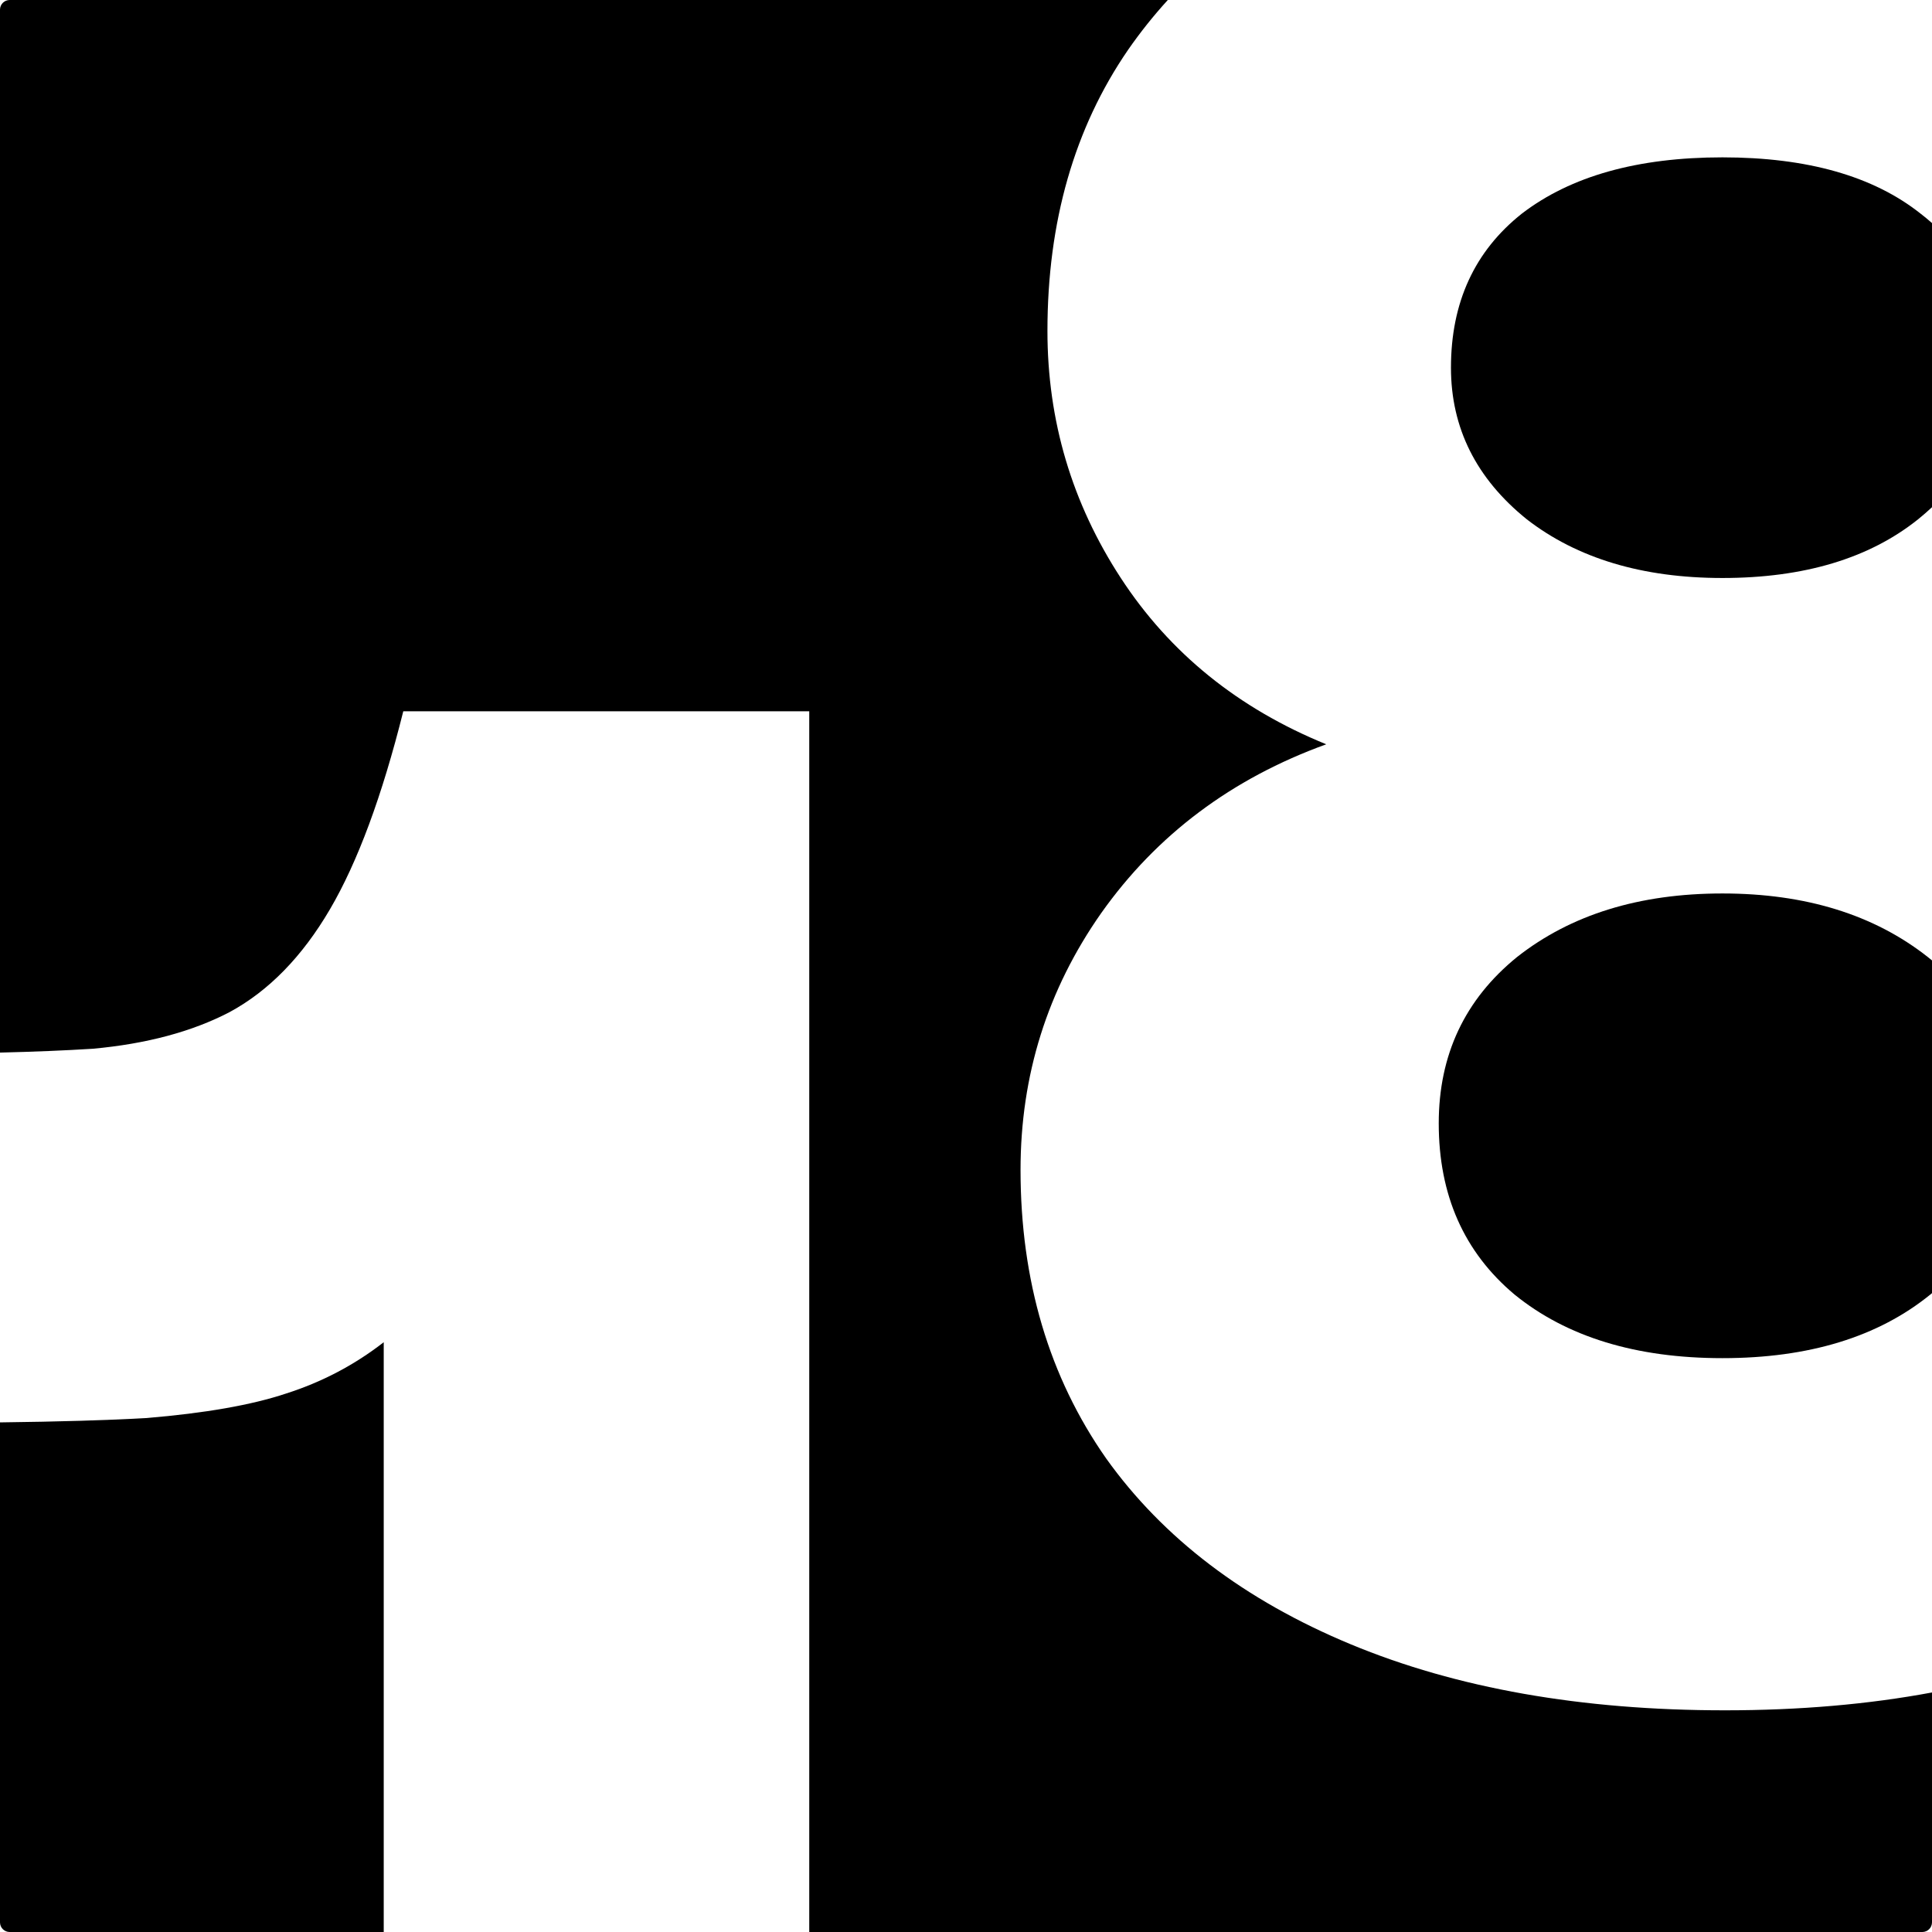
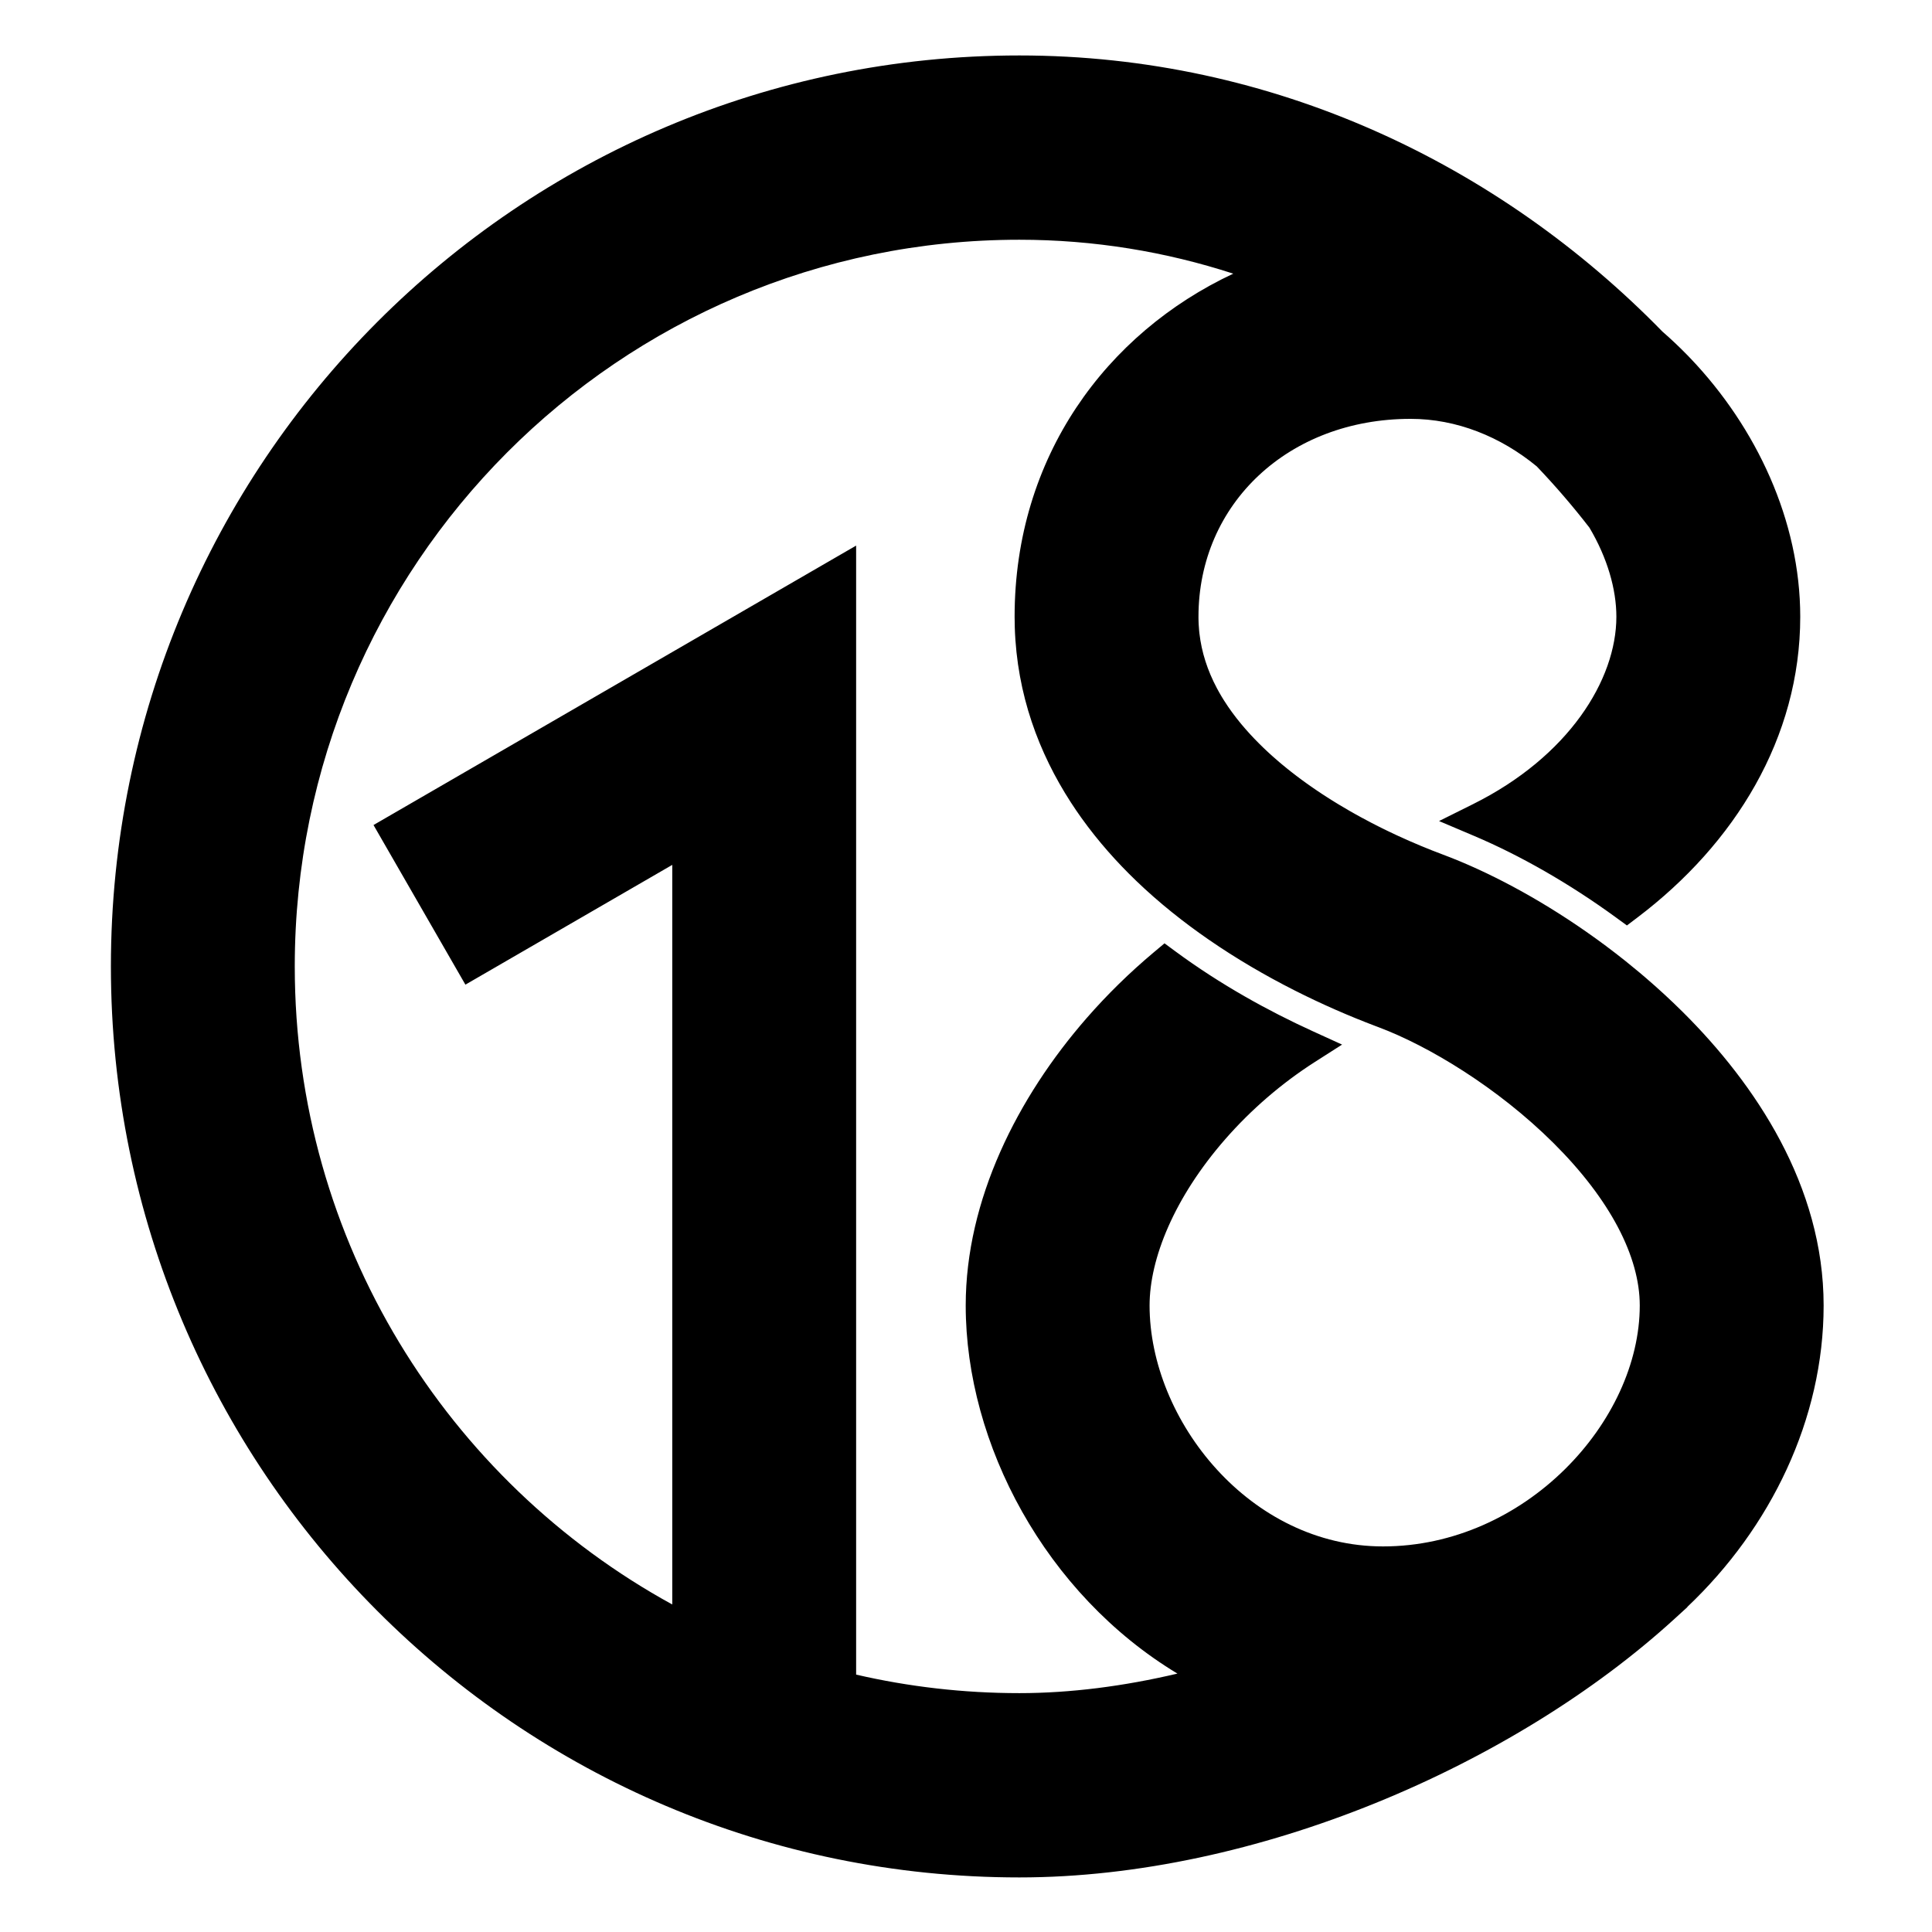
- <svg xmlns="http://www.w3.org/2000/svg" width="24" height="24" viewBox="5 5 200 200" fill="currentColor">
-   <path d="M44.723 205H6C5.448 205 5 204.552 5 204V152.245C11.128 152.171 16.183 152.023 20.165 151.796C26.241 151.29 31.051 150.445 34.596 149.264C38.309 148.082 41.685 146.31 44.723 143.947V205Z" />
-   <path d="M125.892 5C124.41 6.624 123.041 8.34 121.785 10.149C116.216 18.251 113.431 27.956 113.431 39.264C113.431 48.547 115.962 57.07 121.025 64.834C126.089 72.598 133.178 78.336 142.292 82.049C132.503 85.593 124.738 91.416 119 99.518C113.43 107.45 110.646 116.311 110.646 126.101C110.646 137.577 113.6 147.536 119.507 155.975C125.414 164.245 133.853 170.658 144.823 175.215C155.794 179.772 168.706 182.051 183.559 182.051C191.275 182.051 198.422 181.433 205 180.203V204C205 204.552 204.552 205 204 205H88.773V78.63H46.748C44.554 87.406 42.022 94.242 39.152 99.137C36.283 104.031 32.823 107.575 28.773 109.77C24.891 111.795 20.165 113.061 14.596 113.567C11.69 113.749 8.492 113.879 5 113.963V6C5 5.448 5.448 5 6 5H125.892Z" />
-   <path d="M183.306 97.492C191.913 97.492 199.002 99.687 204.571 104.075C204.716 104.189 204.859 104.305 205 104.421V138.865C204.941 138.914 204.884 138.964 204.824 139.012C199.423 143.4 192.251 145.595 183.306 145.595C174.36 145.595 167.187 143.4 161.786 139.012C156.554 134.623 153.938 128.716 153.938 121.29C153.938 114.201 156.638 108.463 162.039 104.075C167.609 99.687 174.698 97.492 183.306 97.492Z" />
-   <path d="M183.306 21.289C192.082 21.289 198.917 23.23 203.812 27.111C204.225 27.428 204.62 27.756 205 28.092V57.506C204.544 57.932 204.064 58.35 203.559 58.758C198.495 62.808 191.744 64.834 183.306 64.834C175.036 64.834 168.284 62.808 163.052 58.758C157.82 54.538 155.203 49.306 155.203 43.062C155.203 36.31 157.65 30.993 162.545 27.111C167.608 23.229 174.529 21.289 183.306 21.289Z" />
+ <svg xmlns="http://www.w3.org/2000/svg" width="24" height="24" viewBox="0 0 662 662" fill="currentColor">
+   <path d="M349.284 19C436.277 19 513.752 56.377 569.63 113.614C572.613 116.211 575.474 118.915 578.202 121.716L579.279 122.834C601.781 146.444 616.853 178.397 616.853 211.32C616.853 252.86 594.452 289.118 561.019 314.418L557.462 317.109L553.86 314.479C537.583 302.595 520.656 293.021 505.087 286.419L493.09 281.332L504.755 275.524C537.492 259.225 553.85 232.943 553.85 211.32C553.85 201.929 550.767 191.158 544.617 180.795C538.963 173.484 532.936 166.475 526.564 159.804C514.15 149.592 499.089 143.522 483.347 143.522C441.556 143.523 410.658 172.577 410.658 211.32C410.658 211.593 410.66 211.864 410.664 212.132L410.693 213.176C410.702 213.398 410.706 213.525 410.713 213.67L410.727 213.938C410.762 214.623 410.812 215.307 410.876 215.989L410.909 216.333C410.924 216.478 410.94 216.629 410.959 216.797L410.982 217.019V217.021C411.726 223.49 413.741 229.739 416.973 235.821L417.098 236.051L417.105 236.064L417.113 236.079C417.288 236.405 417.471 236.737 417.663 237.079L417.834 237.382L417.835 237.384C418.037 237.74 418.244 238.097 418.456 238.454L418.657 238.79L418.658 238.793C418.887 239.173 419.115 239.545 419.346 239.912L419.353 239.924C419.358 239.933 419.366 239.943 419.377 239.96L419.473 240.11L419.474 240.112C421.18 242.808 423.133 245.475 425.328 248.117C425.32 248.107 425.317 248.103 425.337 248.127L425.433 248.24L425.434 248.241C427.288 250.465 429.312 252.667 431.502 254.847L432.451 255.78L432.453 255.782C432.733 256.054 432.633 255.961 432.809 256.131C432.811 256.133 432.814 256.135 432.817 256.139C432.831 256.151 432.868 256.187 432.908 256.226L433.345 256.641L433.348 256.643C433.694 256.972 434.034 257.293 434.373 257.607L434.773 257.976L434.774 257.978C435.097 258.274 435.424 258.571 435.755 258.868L436.079 259.162C436.345 259.399 435.888 258.99 436.267 259.326C436.999 259.977 437.739 260.621 438.488 261.257L439.24 261.89L439.268 261.911C439.293 261.932 439.36 261.986 439.431 262.045C439.862 262.404 440.295 262.759 440.727 263.109C440.868 263.224 441.011 263.34 441.158 263.458C441.554 263.776 441.953 264.093 442.354 264.408C442.496 264.52 442.635 264.628 442.772 264.735C443.205 265.072 443.643 265.41 444.089 265.749C444.475 266.043 444.078 265.744 444.348 265.948C444.883 266.354 445.421 266.756 445.963 267.155L447.552 268.309C447.757 268.456 447.961 268.601 448.193 268.766C448.5 268.983 448.808 269.199 449.115 269.414C449.378 269.598 449.641 269.781 449.904 269.963C450.204 270.17 450.509 270.377 450.818 270.588C451.063 270.754 451.276 270.9 451.494 271.047C451.954 271.356 452.41 271.661 452.866 271.962C453.018 272.062 453.127 272.134 453.252 272.216C453.738 272.534 454.229 272.852 454.724 273.169C454.934 273.304 455.133 273.43 455.377 273.585C455.761 273.829 456.135 274.065 456.505 274.296C456.698 274.416 456.891 274.536 457.085 274.656C457.455 274.885 457.831 275.115 458.217 275.35C458.48 275.51 458.636 275.607 458.847 275.734C459.997 276.429 461.157 277.112 462.324 277.783C462.467 277.865 462.489 277.876 462.687 277.989C463.139 278.248 463.597 278.507 464.063 278.77L464.573 279.057L465.839 279.756C466.063 279.879 466.208 279.96 466.392 280.06C467.563 280.697 468.737 281.322 469.913 281.934C470.144 282.054 470.29 282.128 470.585 282.279C470.91 282.447 471.217 282.605 471.523 282.761C471.842 282.923 472.161 283.084 472.481 283.245C472.776 283.393 473.07 283.54 473.364 283.687C473.612 283.81 473.862 283.933 474.118 284.059C474.439 284.216 474.761 284.374 475.1 284.538C475.42 284.694 475.7 284.83 475.987 284.968C476.873 285.393 477.755 285.809 478.632 286.217L479.138 286.45C484.327 288.843 489.449 290.964 494.358 292.8C509.667 298.524 526.842 307.62 543.501 319.242C548.028 322.4 552.524 325.749 556.94 329.275C558.585 330.589 560.216 331.926 561.832 333.283L563.738 334.9C568.171 338.7 572.498 342.679 576.665 346.823C601.44 371.464 624.867 406.303 624.867 447.326C624.867 486.265 606.727 523.557 578.158 550.609L578.2 550.655L573.779 554.692C518.785 604.912 430.329 643.3 349.284 643.3C177.351 643.3 38 503.53 38 331.15C38 158.771 177.351 19 349.284 19ZM349.284 82.147C212.178 82.147 101.002 193.614 101.002 331.15C101.002 425.452 153.272 507.509 230.351 549.775V296.352L159.471 337.391L127.982 282.697L293.353 186.949V573.803C311.325 577.953 330.045 580.153 349.284 580.153C366.832 580.153 385.152 577.774 403.445 573.458C358.263 546.202 330.902 494.837 330.902 447.326C330.902 411.131 348.63 376.016 372.35 348.838C379.326 340.844 387.058 333.256 395.402 326.263L399.018 323.233L402.815 326.031C418.226 337.386 434.611 346.416 449.826 353.354L459.863 357.93L450.566 363.869C439.226 371.114 428.691 380.192 419.769 390.415C402.406 410.31 393.904 431.234 393.904 447.326C393.904 466.854 402.431 487.587 416.888 503.451C431.299 519.266 451.26 529.88 473.885 529.88C498.082 529.88 520.115 519.296 536.147 503.503C552.228 487.663 561.864 466.995 561.864 447.326C561.864 430.618 551.765 411.02 532.288 391.648C513.247 372.711 489.527 358.392 472.336 351.964C472.168 351.901 471.979 351.829 471.796 351.759L471.194 351.531C453.823 344.949 433.353 335.213 414.14 321.946C405.535 316.005 397.137 309.325 389.365 301.861L389.363 301.859C382.682 295.438 376.316 288.291 370.659 280.409L370.658 280.408C370.644 280.389 370.629 280.367 370.597 280.323C370.569 280.285 370.526 280.227 370.481 280.164C369.264 278.459 368.081 276.721 366.937 274.952L366.936 274.951C356.003 258.052 348.439 238.027 347.713 214.969C347.675 213.76 347.655 212.543 347.655 211.32C347.655 156.559 379.052 114.169 422.575 93.769C399.423 86.24 374.822 82.147 349.284 82.147Z" />
</svg>
